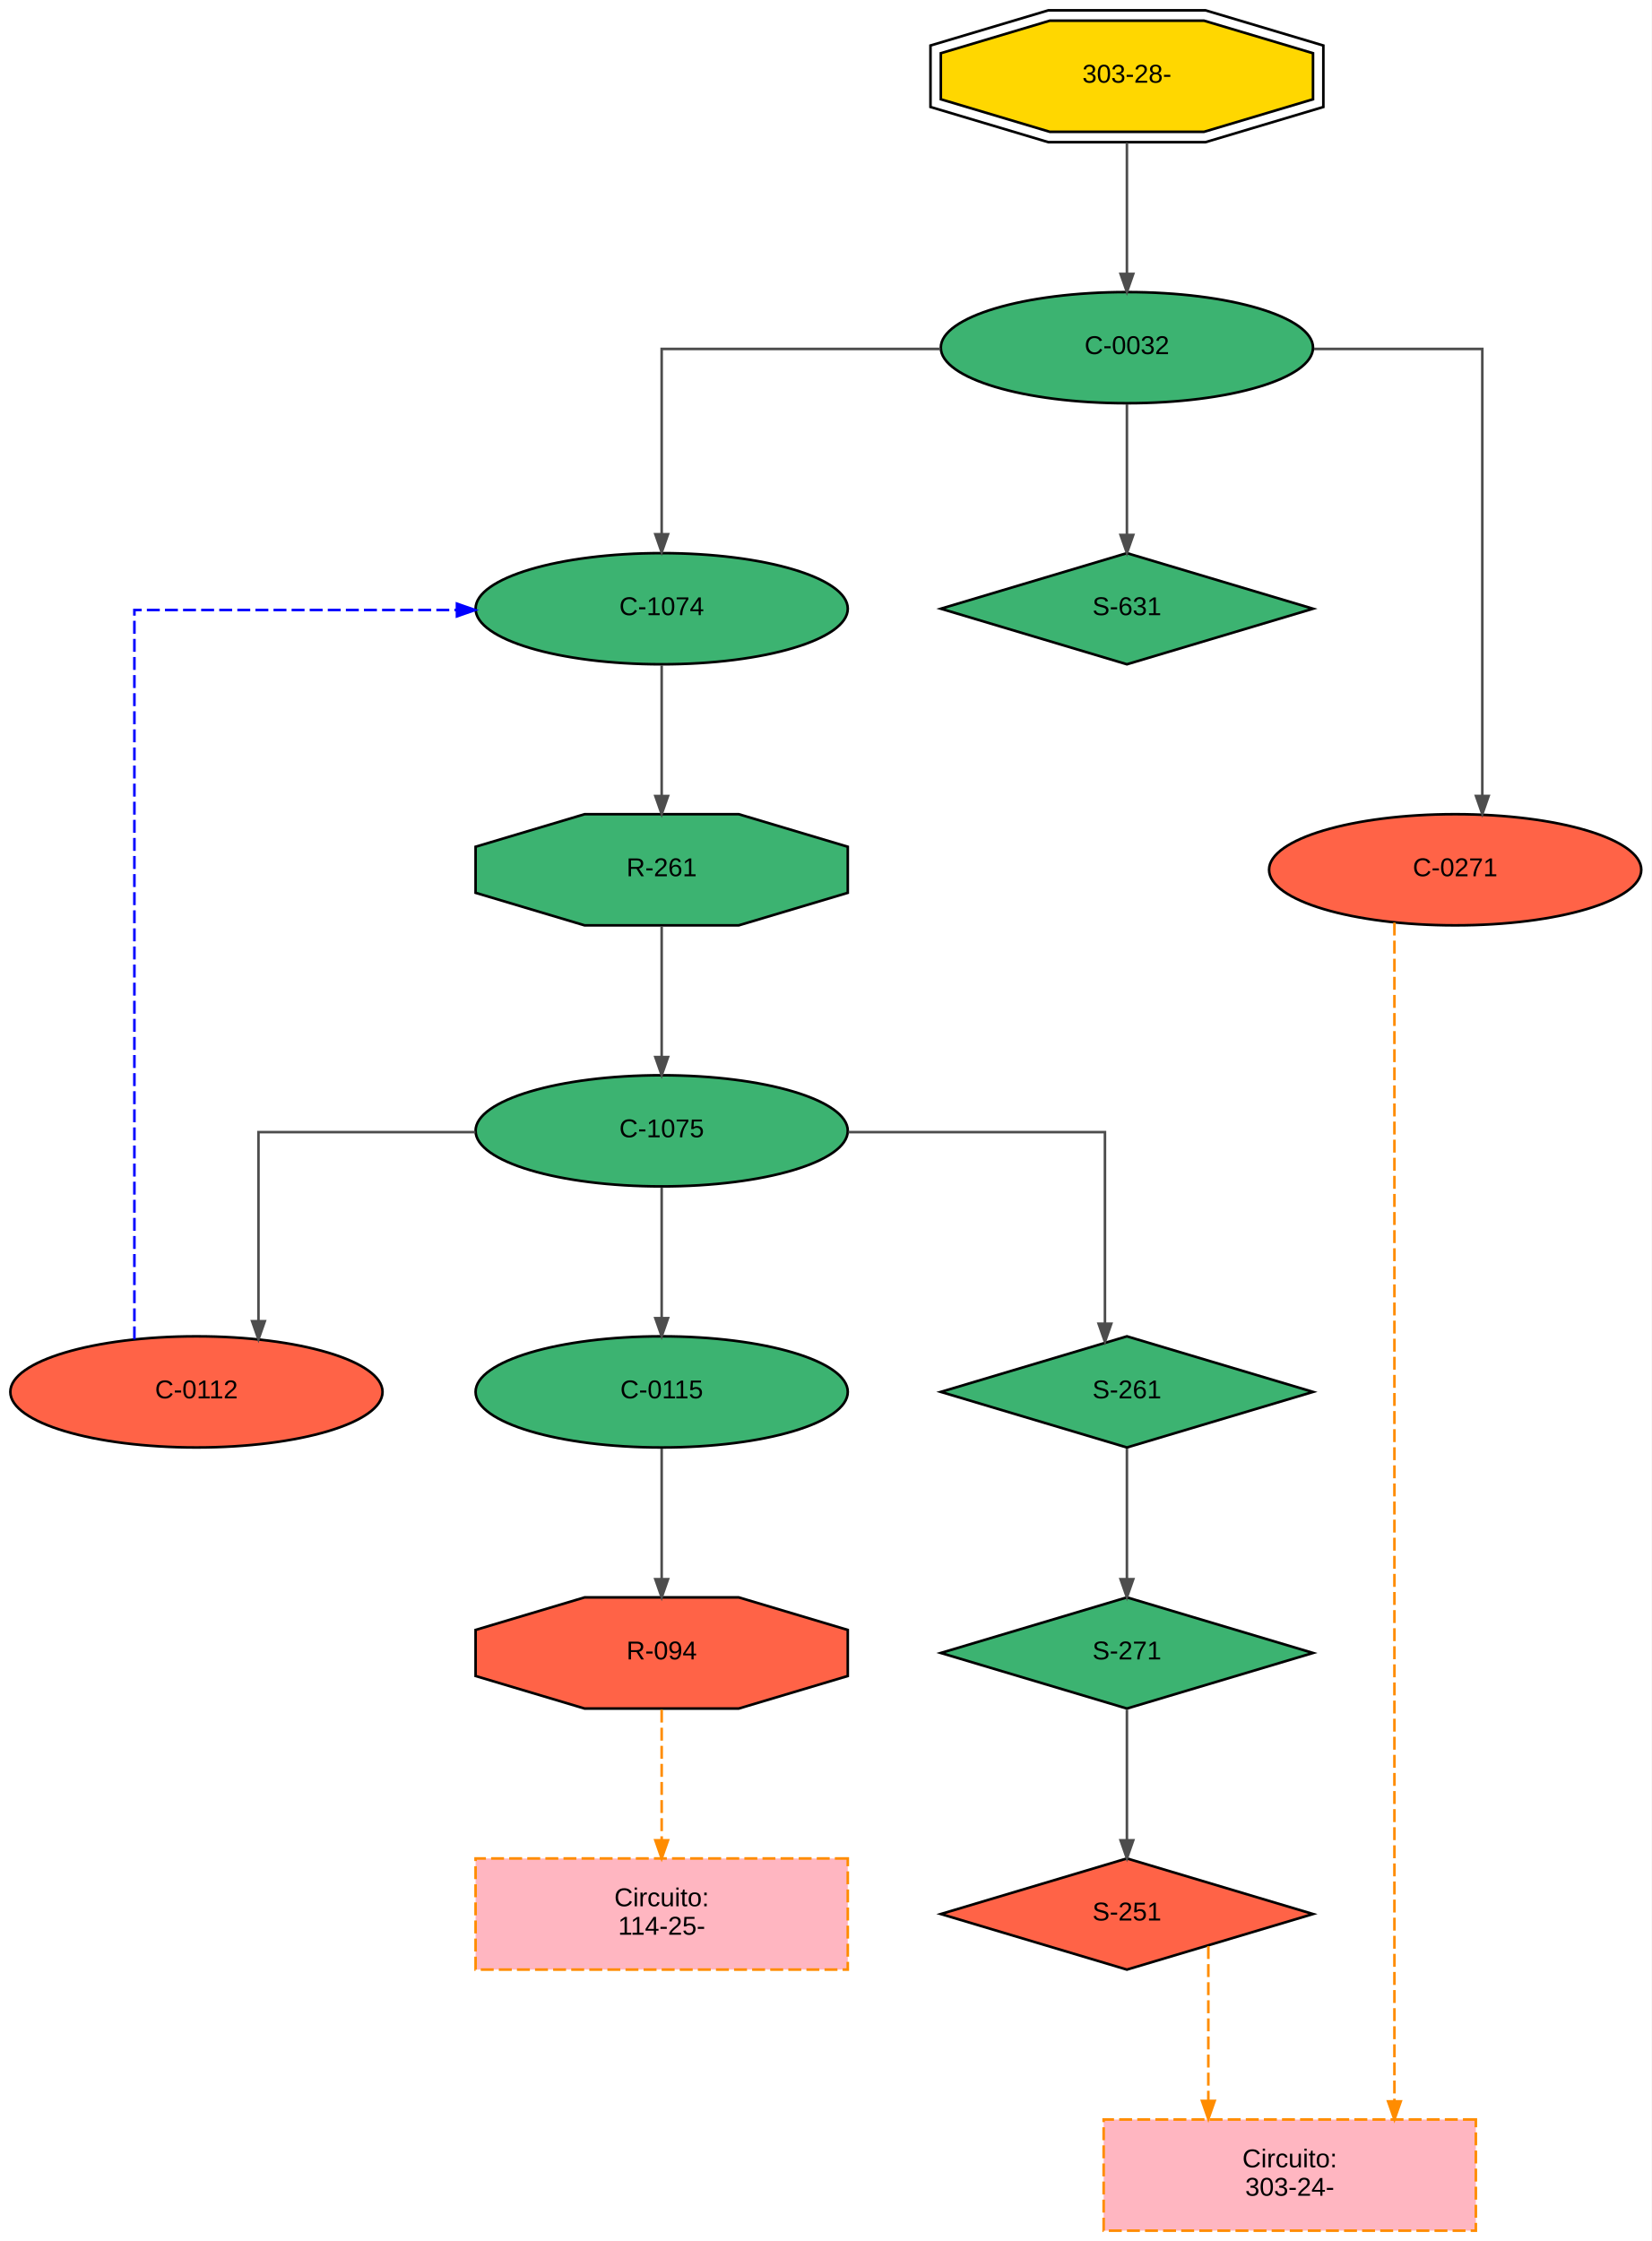
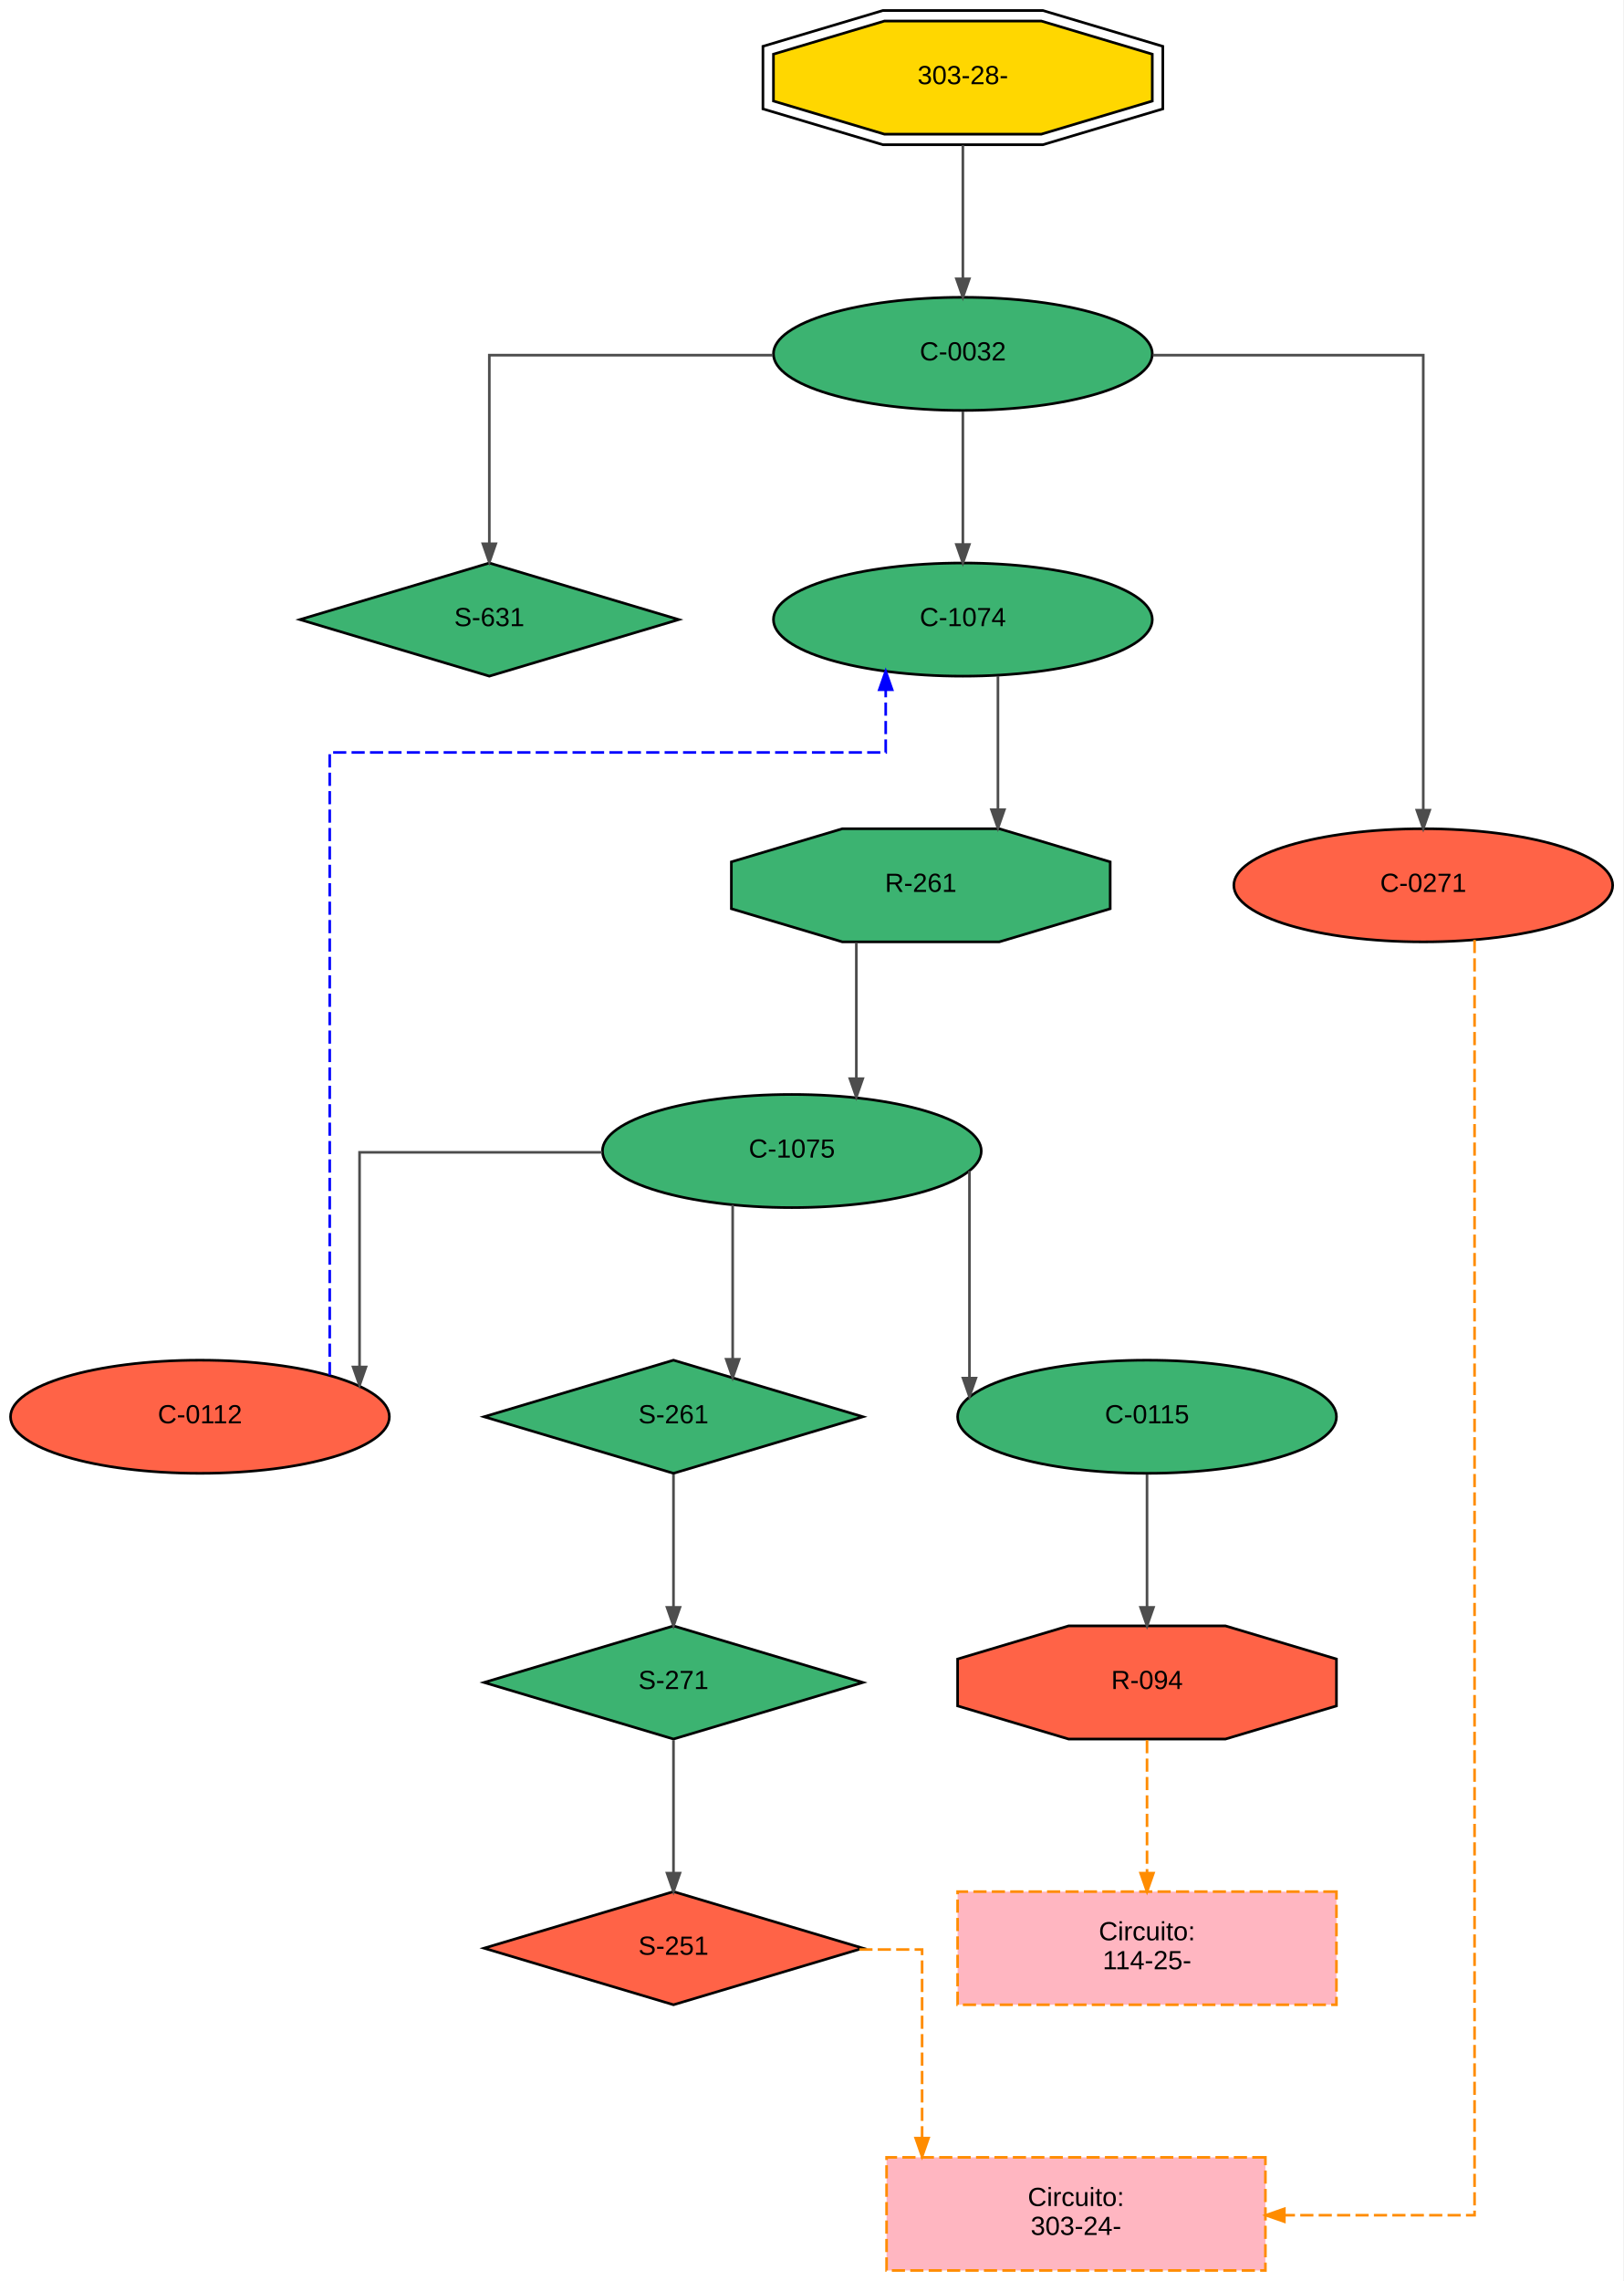
- <svg xmlns="http://www.w3.org/2000/svg" width="639pt" height="867pt" viewBox="0.00 0.00 639.00 867.00">
+ <svg xmlns="http://www.w3.org/2000/svg" width="617pt" height="867pt" viewBox="0.00 0.00 617.00 867.00">
  <g id="graph0" class="graph" transform="scale(1 1) rotate(0) translate(4 863)">
-     <polygon fill="white" stroke="transparent" points="-4,4 -4,-863 635,-863 635,4 -4,4" />
+     <polygon fill="white" stroke="transparent" points="-4,4 -4,-863 613,-863 613,4 -4,4" />
    <g id="node1" class="node">
-       <polygon fill="tomato" stroke="black" points="324,-214.59 324,-232.41 281.82,-245 222.18,-245 180,-232.41 180,-214.59 222.18,-202 281.82,-202 324,-214.59" />
-       <text text-anchor="middle" x="252" y="-221" font-family="Arial" font-size="10.00">R-094</text>
-     </g>
-     <g id="node14" class="node">
-       <polygon fill="lightpink" stroke="darkorange" stroke-dasharray="5,2" points="324,-144 180,-144 180,-101 324,-101 324,-144" />
-       <text text-anchor="middle" x="252" y="-125.5" font-family="Arial" font-size="10.00">Circuito:</text>
-       <text text-anchor="middle" x="252" y="-114.5" font-family="Arial" font-size="10.00">114-25-</text>
-     </g>
-     <g id="edge14" class="edge">
-       <path fill="none" stroke="darkorange" stroke-dasharray="5,2" d="M252,-201.58C252,-201.58 252,-151.03 252,-151.03" />
-       <polygon fill="darkorange" stroke="darkorange" points="254.45,-151.03 252,-144.03 249.55,-151.03 254.45,-151.03" />
+       <polygon fill="gold" stroke="black" points="434,-824.59 434,-842.41 391.82,-855 332.18,-855 290,-842.41 290,-824.59 332.18,-812 391.82,-812 434,-824.59" />
+       <polygon fill="none" stroke="black" points="438,-821.61 438,-845.39 392.41,-859 331.59,-859 286,-845.39 286,-821.61 331.59,-808 392.41,-808 438,-821.61" />
+       <text text-anchor="middle" x="362" y="-831" font-family="Arial" font-size="10.00">303-28-</text>
    </g>
    <g id="node2" class="node">
-       <polygon fill="mediumseagreen" stroke="black" points="324,-517.59 324,-535.41 281.82,-548 222.18,-548 180,-535.41 180,-517.59 222.18,-505 281.82,-505 324,-517.59" />
-       <text text-anchor="middle" x="252" y="-524" font-family="Arial" font-size="10.00">R-261</text>
+       <ellipse fill="mediumseagreen" stroke="black" cx="362" cy="-728.5" rx="72" ry="21.5" />
+       <text text-anchor="middle" x="362" y="-726" font-family="Arial" font-size="10.00">C-0032</text>
    </g>
-     <g id="node10" class="node">
-       <ellipse fill="mediumseagreen" stroke="black" cx="252" cy="-425.5" rx="72" ry="21.5" />
-       <text text-anchor="middle" x="252" y="-423" font-family="Arial" font-size="10.00">C-1075</text>
-     </g>
-     <g id="edge5" class="edge">
-       <path fill="none" stroke="#4d4d4d" d="M252,-504.58C252,-504.58 252,-454.03 252,-454.03" />
-       <polygon fill="#4d4d4d" stroke="#4d4d4d" points="254.45,-454.03 252,-447.03 249.55,-454.03 254.45,-454.03" />
+     <g id="edge1" class="edge">
+       <path fill="none" stroke="#4d4d4d" d="M362,-807.81C362,-807.81 362,-757.03 362,-757.03" />
+       <polygon fill="#4d4d4d" stroke="#4d4d4d" points="364.45,-757.03 362,-750.03 359.55,-757.03 364.45,-757.03" />
    </g>
    <g id="node3" class="node">
-       <ellipse fill="mediumseagreen" stroke="black" cx="252" cy="-324.5" rx="72" ry="21.5" />
-       <text text-anchor="middle" x="252" y="-322" font-family="Arial" font-size="10.00">C-0115</text>
+       <polygon fill="mediumseagreen" stroke="black" points="182,-649 110,-627.5 182,-606 254,-627.5 182,-649" />
+       <text text-anchor="middle" x="182" y="-625" font-family="Arial" font-size="10.00">S-631</text>
    </g>
-     <g id="edge8" class="edge">
-       <path fill="none" stroke="#4d4d4d" d="M252,-302.58C252,-302.58 252,-252.03 252,-252.03" />
-       <polygon fill="#4d4d4d" stroke="#4d4d4d" points="254.45,-252.03 252,-245.03 249.55,-252.03 254.45,-252.03" />
+     <g id="edge2" class="edge">
+       <path fill="none" stroke="#4d4d4d" d="M289.82,-728C239.75,-728 182,-728 182,-728 182,-728 182,-656.31 182,-656.31" />
+       <polygon fill="#4d4d4d" stroke="#4d4d4d" points="184.45,-656.31 182,-649.31 179.55,-656.31 184.45,-656.31" />
+     </g>
+     <g id="node7" class="node">
+       <ellipse fill="mediumseagreen" stroke="black" cx="362" cy="-627.5" rx="72" ry="21.5" />
+       <text text-anchor="middle" x="362" y="-625" font-family="Arial" font-size="10.00">C-1074</text>
+     </g>
+     <g id="edge3" class="edge">
+       <path fill="none" stroke="#4d4d4d" d="M362,-706.58C362,-706.58 362,-656.03 362,-656.03" />
+       <polygon fill="#4d4d4d" stroke="#4d4d4d" points="364.45,-656.03 362,-649.03 359.55,-656.03 364.45,-656.03" />
+     </g>
+     <g id="node9" class="node">
+       <ellipse fill="tomato" stroke="black" cx="537" cy="-526.5" rx="72" ry="21.5" />
+       <text text-anchor="middle" x="537" y="-524" font-family="Arial" font-size="10.00">C-0271</text>
+     </g>
+     <g id="edge12" class="edge">
+       <path fill="none" stroke="#4d4d4d" d="M434.19,-728C482.4,-728 537,-728 537,-728 537,-728 537,-555.06 537,-555.06" />
+       <polygon fill="#4d4d4d" stroke="#4d4d4d" points="539.45,-555.06 537,-548.06 534.55,-555.06 539.45,-555.06" />
    </g>
    <g id="node4" class="node">
-       <polygon fill="tomato" stroke="black" points="432,-144 360,-122.5 432,-101 504,-122.5 432,-144" />
-       <text text-anchor="middle" x="432" y="-120" font-family="Arial" font-size="10.00">S-251</text>
-     </g>
-     <g id="node15" class="node">
-       <polygon fill="lightpink" stroke="darkorange" stroke-dasharray="5,2" points="567,-43 423,-43 423,0 567,0 567,-43" />
-       <text text-anchor="middle" x="495" y="-24.5" font-family="Arial" font-size="10.00">Circuito:</text>
-       <text text-anchor="middle" x="495" y="-13.5" font-family="Arial" font-size="10.00">303-24-</text>
-     </g>
-     <g id="edge15" class="edge">
-       <path fill="none" stroke="darkorange" stroke-dasharray="5,2" d="M463.5,-110.12C463.5,-110.12 463.5,-50.2 463.5,-50.2" />
-       <polygon fill="darkorange" stroke="darkorange" points="465.95,-50.2 463.5,-43.2 461.05,-50.2 465.95,-50.2" />
-     </g>
-     <g id="node5" class="node">
-       <ellipse fill="mediumseagreen" stroke="black" cx="432" cy="-728.5" rx="72" ry="21.5" />
-       <text text-anchor="middle" x="432" y="-726" font-family="Arial" font-size="10.00">C-0032</text>
-     </g>
-     <g id="node9" class="node">
-       <ellipse fill="mediumseagreen" stroke="black" cx="252" cy="-627.5" rx="72" ry="21.5" />
-       <text text-anchor="middle" x="252" y="-625" font-family="Arial" font-size="10.00">C-1074</text>
-     </g>
-     <g id="edge3" class="edge">
-       <path fill="none" stroke="#4d4d4d" d="M359.82,-728C309.75,-728 252,-728 252,-728 252,-728 252,-656.31 252,-656.31" />
-       <polygon fill="#4d4d4d" stroke="#4d4d4d" points="254.45,-656.31 252,-649.31 249.55,-656.31 254.45,-656.31" />
-     </g>
-     <g id="node11" class="node">
-       <polygon fill="mediumseagreen" stroke="black" points="432,-649 360,-627.5 432,-606 504,-627.5 432,-649" />
-       <text text-anchor="middle" x="432" y="-625" font-family="Arial" font-size="10.00">S-631</text>
-     </g>
-     <g id="edge2" class="edge">
-       <path fill="none" stroke="#4d4d4d" d="M432,-706.58C432,-706.58 432,-656.03 432,-656.03" />
-       <polygon fill="#4d4d4d" stroke="#4d4d4d" points="434.45,-656.03 432,-649.03 429.55,-656.03 434.45,-656.03" />
-     </g>
-     <g id="node13" class="node">
-       <ellipse fill="tomato" stroke="black" cx="559" cy="-526.5" rx="72" ry="21.5" />
-       <text text-anchor="middle" x="559" y="-524" font-family="Arial" font-size="10.00">C-0271</text>
-     </g>
-     <g id="edge12" class="edge">
-       <path fill="none" stroke="#4d4d4d" d="M504.37,-728C537.5,-728 569.5,-728 569.5,-728 569.5,-728 569.5,-555.06 569.5,-555.06" />
-       <polygon fill="#4d4d4d" stroke="#4d4d4d" points="571.95,-555.06 569.5,-548.06 567.05,-555.06 571.95,-555.06" />
-     </g>
-     <g id="node6" class="node">
      <ellipse fill="tomato" stroke="black" cx="72" cy="-324.5" rx="72" ry="21.5" />
      <text text-anchor="middle" x="72" y="-322" font-family="Arial" font-size="10.00">C-0112</text>
    </g>
    <g id="edge13" class="edge">
-       <path fill="none" stroke="blue" stroke-dasharray="5,2" d="M48,-344.82C48,-412.64 48,-627 48,-627 48,-627 172.79,-627 172.79,-627" />
-       <polygon fill="blue" stroke="blue" points="172.79,-629.45 179.79,-627 172.79,-624.55 172.79,-629.45" />
+       <path fill="none" stroke="blue" stroke-dasharray="5,2" d="M121.33,-340.3C121.33,-395.57 121.33,-577 121.33,-577 121.33,-577 332.67,-577 332.67,-577 332.67,-577 332.67,-600.83 332.67,-600.83" />
+       <polygon fill="blue" stroke="blue" points="330.22,-600.83 332.67,-607.83 335.12,-600.83 330.22,-600.83" />
    </g>
-     <g id="node7" class="node">
-       <polygon fill="gold" stroke="black" points="504,-824.59 504,-842.41 461.82,-855 402.18,-855 360,-842.41 360,-824.59 402.18,-812 461.82,-812 504,-824.59" />
-       <polygon fill="none" stroke="black" points="508,-821.61 508,-845.39 462.41,-859 401.59,-859 356,-845.39 356,-821.61 401.59,-808 462.41,-808 508,-821.61" />
-       <text text-anchor="middle" x="432" y="-831" font-family="Arial" font-size="10.00">303-28-</text>
+     <g id="node5" class="node">
+       <ellipse fill="mediumseagreen" stroke="black" cx="297" cy="-425.5" rx="72" ry="21.5" />
+       <text text-anchor="middle" x="297" y="-423" font-family="Arial" font-size="10.00">C-1075</text>
    </g>
-     <g id="edge1" class="edge">
-       <path fill="none" stroke="#4d4d4d" d="M432,-807.81C432,-807.81 432,-757.03 432,-757.03" />
-       <polygon fill="#4d4d4d" stroke="#4d4d4d" points="434.45,-757.03 432,-750.03 429.55,-757.03 434.45,-757.03" />
+     <g id="edge6" class="edge">
+       <path fill="none" stroke="#4d4d4d" d="M224.92,-425C180.77,-425 132.67,-425 132.67,-425 132.67,-425 132.67,-343.42 132.67,-343.42" />
+       <polygon fill="#4d4d4d" stroke="#4d4d4d" points="135.12,-343.42 132.67,-336.42 130.22,-343.42 135.12,-343.42" />
+     </g>
+     <g id="node6" class="node">
+       <polygon fill="mediumseagreen" stroke="black" points="252,-346 180,-324.5 252,-303 324,-324.5 252,-346" />
+       <text text-anchor="middle" x="252" y="-322" font-family="Arial" font-size="10.00">S-261</text>
+     </g>
+     <g id="edge9" class="edge">
+       <path fill="none" stroke="#4d4d4d" d="M274.5,-405.06C274.5,-405.06 274.5,-346.34 274.5,-346.34" />
+       <polygon fill="#4d4d4d" stroke="#4d4d4d" points="276.95,-346.34 274.5,-339.34 272.05,-346.34 276.95,-346.34" />
+     </g>
+     <g id="node10" class="node">
+       <ellipse fill="mediumseagreen" stroke="black" cx="432" cy="-324.5" rx="72" ry="21.5" />
+       <text text-anchor="middle" x="432" y="-322" font-family="Arial" font-size="10.00">C-0115</text>
+     </g>
+     <g id="edge7" class="edge">
+       <path fill="none" stroke="#4d4d4d" d="M364.5,-417.91C364.5,-417.91 364.5,-339.18 364.5,-339.18" />
+       <polygon fill="#4d4d4d" stroke="#4d4d4d" points="366.95,-339.18 364.5,-332.18 362.05,-339.18 366.95,-339.18" />
+     </g>
+     <g id="node11" class="node">
+       <polygon fill="mediumseagreen" stroke="black" points="252,-245 180,-223.5 252,-202 324,-223.5 252,-245" />
+       <text text-anchor="middle" x="252" y="-221" font-family="Arial" font-size="10.00">S-271</text>
+     </g>
+     <g id="edge10" class="edge">
+       <path fill="none" stroke="#4d4d4d" d="M252,-302.58C252,-302.58 252,-252.03 252,-252.03" />
+       <polygon fill="#4d4d4d" stroke="#4d4d4d" points="254.45,-252.03 252,-245.03 249.55,-252.03 254.45,-252.03" />
+     </g>
+     <g id="node13" class="node">
+       <polygon fill="mediumseagreen" stroke="black" points="418,-517.59 418,-535.41 375.82,-548 316.18,-548 274,-535.41 274,-517.59 316.18,-505 375.82,-505 418,-517.59" />
+       <text text-anchor="middle" x="346" y="-524" font-family="Arial" font-size="10.00">R-261</text>
+     </g>
+     <g id="edge4" class="edge">
+       <path fill="none" stroke="#4d4d4d" d="M375.33,-606.08C375.33,-606.08 375.33,-555.24 375.33,-555.24" />
+       <polygon fill="#4d4d4d" stroke="#4d4d4d" points="377.78,-555.24 375.33,-548.24 372.88,-555.24 377.78,-555.24" />
    </g>
    <g id="node8" class="node">
-       <polygon fill="mediumseagreen" stroke="black" points="432,-245 360,-223.5 432,-202 504,-223.5 432,-245" />
-       <text text-anchor="middle" x="432" y="-221" font-family="Arial" font-size="10.00">S-271</text>
+       <polygon fill="tomato" stroke="black" points="504,-214.59 504,-232.41 461.82,-245 402.18,-245 360,-232.41 360,-214.59 402.18,-202 461.82,-202 504,-214.59" />
+       <text text-anchor="middle" x="432" y="-221" font-family="Arial" font-size="10.00">R-094</text>
    </g>
-     <g id="edge11" class="edge">
-       <path fill="none" stroke="#4d4d4d" d="M432,-201.58C432,-201.58 432,-151.03 432,-151.03" />
-       <polygon fill="#4d4d4d" stroke="#4d4d4d" points="434.45,-151.03 432,-144.03 429.55,-151.03 434.45,-151.03" />
+     <g id="node14" class="node">
+       <polygon fill="lightpink" stroke="darkorange" stroke-dasharray="5,2" points="504,-144 360,-144 360,-101 504,-101 504,-144" />
+       <text text-anchor="middle" x="432" y="-125.5" font-family="Arial" font-size="10.00">Circuito:</text>
+       <text text-anchor="middle" x="432" y="-114.5" font-family="Arial" font-size="10.00">114-25-</text>
    </g>
-     <g id="edge4" class="edge">
-       <path fill="none" stroke="#4d4d4d" d="M252,-605.58C252,-605.58 252,-555.03 252,-555.03" />
-       <polygon fill="#4d4d4d" stroke="#4d4d4d" points="254.45,-555.03 252,-548.03 249.55,-555.03 254.45,-555.03" />
+     <g id="edge14" class="edge">
+       <path fill="none" stroke="darkorange" stroke-dasharray="5,2" d="M432,-201.58C432,-201.58 432,-151.03 432,-151.03" />
+       <polygon fill="darkorange" stroke="darkorange" points="434.45,-151.03 432,-144.03 429.55,-151.03 434.45,-151.03" />
    </g>
-     <g id="edge7" class="edge">
-       <path fill="none" stroke="#4d4d4d" d="M252,-403.58C252,-403.58 252,-353.03 252,-353.03" />
-       <polygon fill="#4d4d4d" stroke="#4d4d4d" points="254.45,-353.03 252,-346.03 249.55,-353.03 254.45,-353.03" />
+     <g id="node15" class="node">
+       <polygon fill="lightpink" stroke="darkorange" stroke-dasharray="5,2" points="477,-43 333,-43 333,0 477,0 477,-43" />
+       <text text-anchor="middle" x="405" y="-24.5" font-family="Arial" font-size="10.00">Circuito:</text>
+       <text text-anchor="middle" x="405" y="-13.5" font-family="Arial" font-size="10.00">303-24-</text>
    </g>
-     <g id="edge6" class="edge">
-       <path fill="none" stroke="#4d4d4d" d="M179.94,-425C139.06,-425 96,-425 96,-425 96,-425 96,-351.84 96,-351.84" />
-       <polygon fill="#4d4d4d" stroke="#4d4d4d" points="98.45,-351.84 96,-344.84 93.55,-351.84 98.45,-351.84" />
+     <g id="edge16" class="edge">
+       <path fill="none" stroke="darkorange" stroke-dasharray="5,2" d="M556.5,-505.74C556.5,-410.62 556.5,-21 556.5,-21 556.5,-21 484.2,-21 484.2,-21" />
+       <polygon fill="darkorange" stroke="darkorange" points="484.2,-18.55 477.2,-21 484.2,-23.45 484.2,-18.55" />
    </g>
-     <g id="node12" class="node">
-       <polygon fill="mediumseagreen" stroke="black" points="432,-346 360,-324.5 432,-303 504,-324.5 432,-346" />
-       <text text-anchor="middle" x="432" y="-322" font-family="Arial" font-size="10.00">S-261</text>
-     </g>
-     <g id="edge9" class="edge">
-       <path fill="none" stroke="#4d4d4d" d="M324.23,-425C371.1,-425 423.5,-425 423.5,-425 423.5,-425 423.5,-350.88 423.5,-350.88" />
-       <polygon fill="#4d4d4d" stroke="#4d4d4d" points="425.95,-350.88 423.5,-343.88 421.05,-350.88 425.95,-350.88" />
-     </g>
-     <g id="edge10" class="edge">
+     <g id="edge8" class="edge">
      <path fill="none" stroke="#4d4d4d" d="M432,-302.58C432,-302.58 432,-252.03 432,-252.03" />
      <polygon fill="#4d4d4d" stroke="#4d4d4d" points="434.45,-252.03 432,-245.03 429.55,-252.03 434.45,-252.03" />
    </g>
-     <g id="edge16" class="edge">
-       <path fill="none" stroke="darkorange" stroke-dasharray="5,2" d="M535.5,-506.08C535.5,-506.08 535.5,-50.02 535.5,-50.02" />
-       <polygon fill="darkorange" stroke="darkorange" points="537.95,-50.02 535.5,-43.02 533.05,-50.02 537.95,-50.02" />
+     <g id="node12" class="node">
+       <polygon fill="tomato" stroke="black" points="252,-144 180,-122.5 252,-101 324,-122.5 252,-144" />
+       <text text-anchor="middle" x="252" y="-120" font-family="Arial" font-size="10.00">S-251</text>
+     </g>
+     <g id="edge11" class="edge">
+       <path fill="none" stroke="#4d4d4d" d="M252,-201.58C252,-201.58 252,-151.03 252,-151.03" />
+       <polygon fill="#4d4d4d" stroke="#4d4d4d" points="254.45,-151.03 252,-144.03 249.55,-151.03 254.45,-151.03" />
+     </g>
+     <g id="edge15" class="edge">
+       <path fill="none" stroke="darkorange" stroke-dasharray="5,2" d="M322.65,-122C336.33,-122 346.5,-122 346.5,-122 346.5,-122 346.5,-50.31 346.5,-50.31" />
+       <polygon fill="darkorange" stroke="darkorange" points="348.95,-50.31 346.5,-43.31 344.05,-50.31 348.95,-50.31" />
+     </g>
+     <g id="edge5" class="edge">
+       <path fill="none" stroke="#4d4d4d" d="M321.5,-504.58C321.5,-504.58 321.5,-453 321.5,-453" />
+       <polygon fill="#4d4d4d" stroke="#4d4d4d" points="323.95,-453 321.5,-446 319.05,-453 323.95,-453" />
    </g>
  </g>
</svg>
